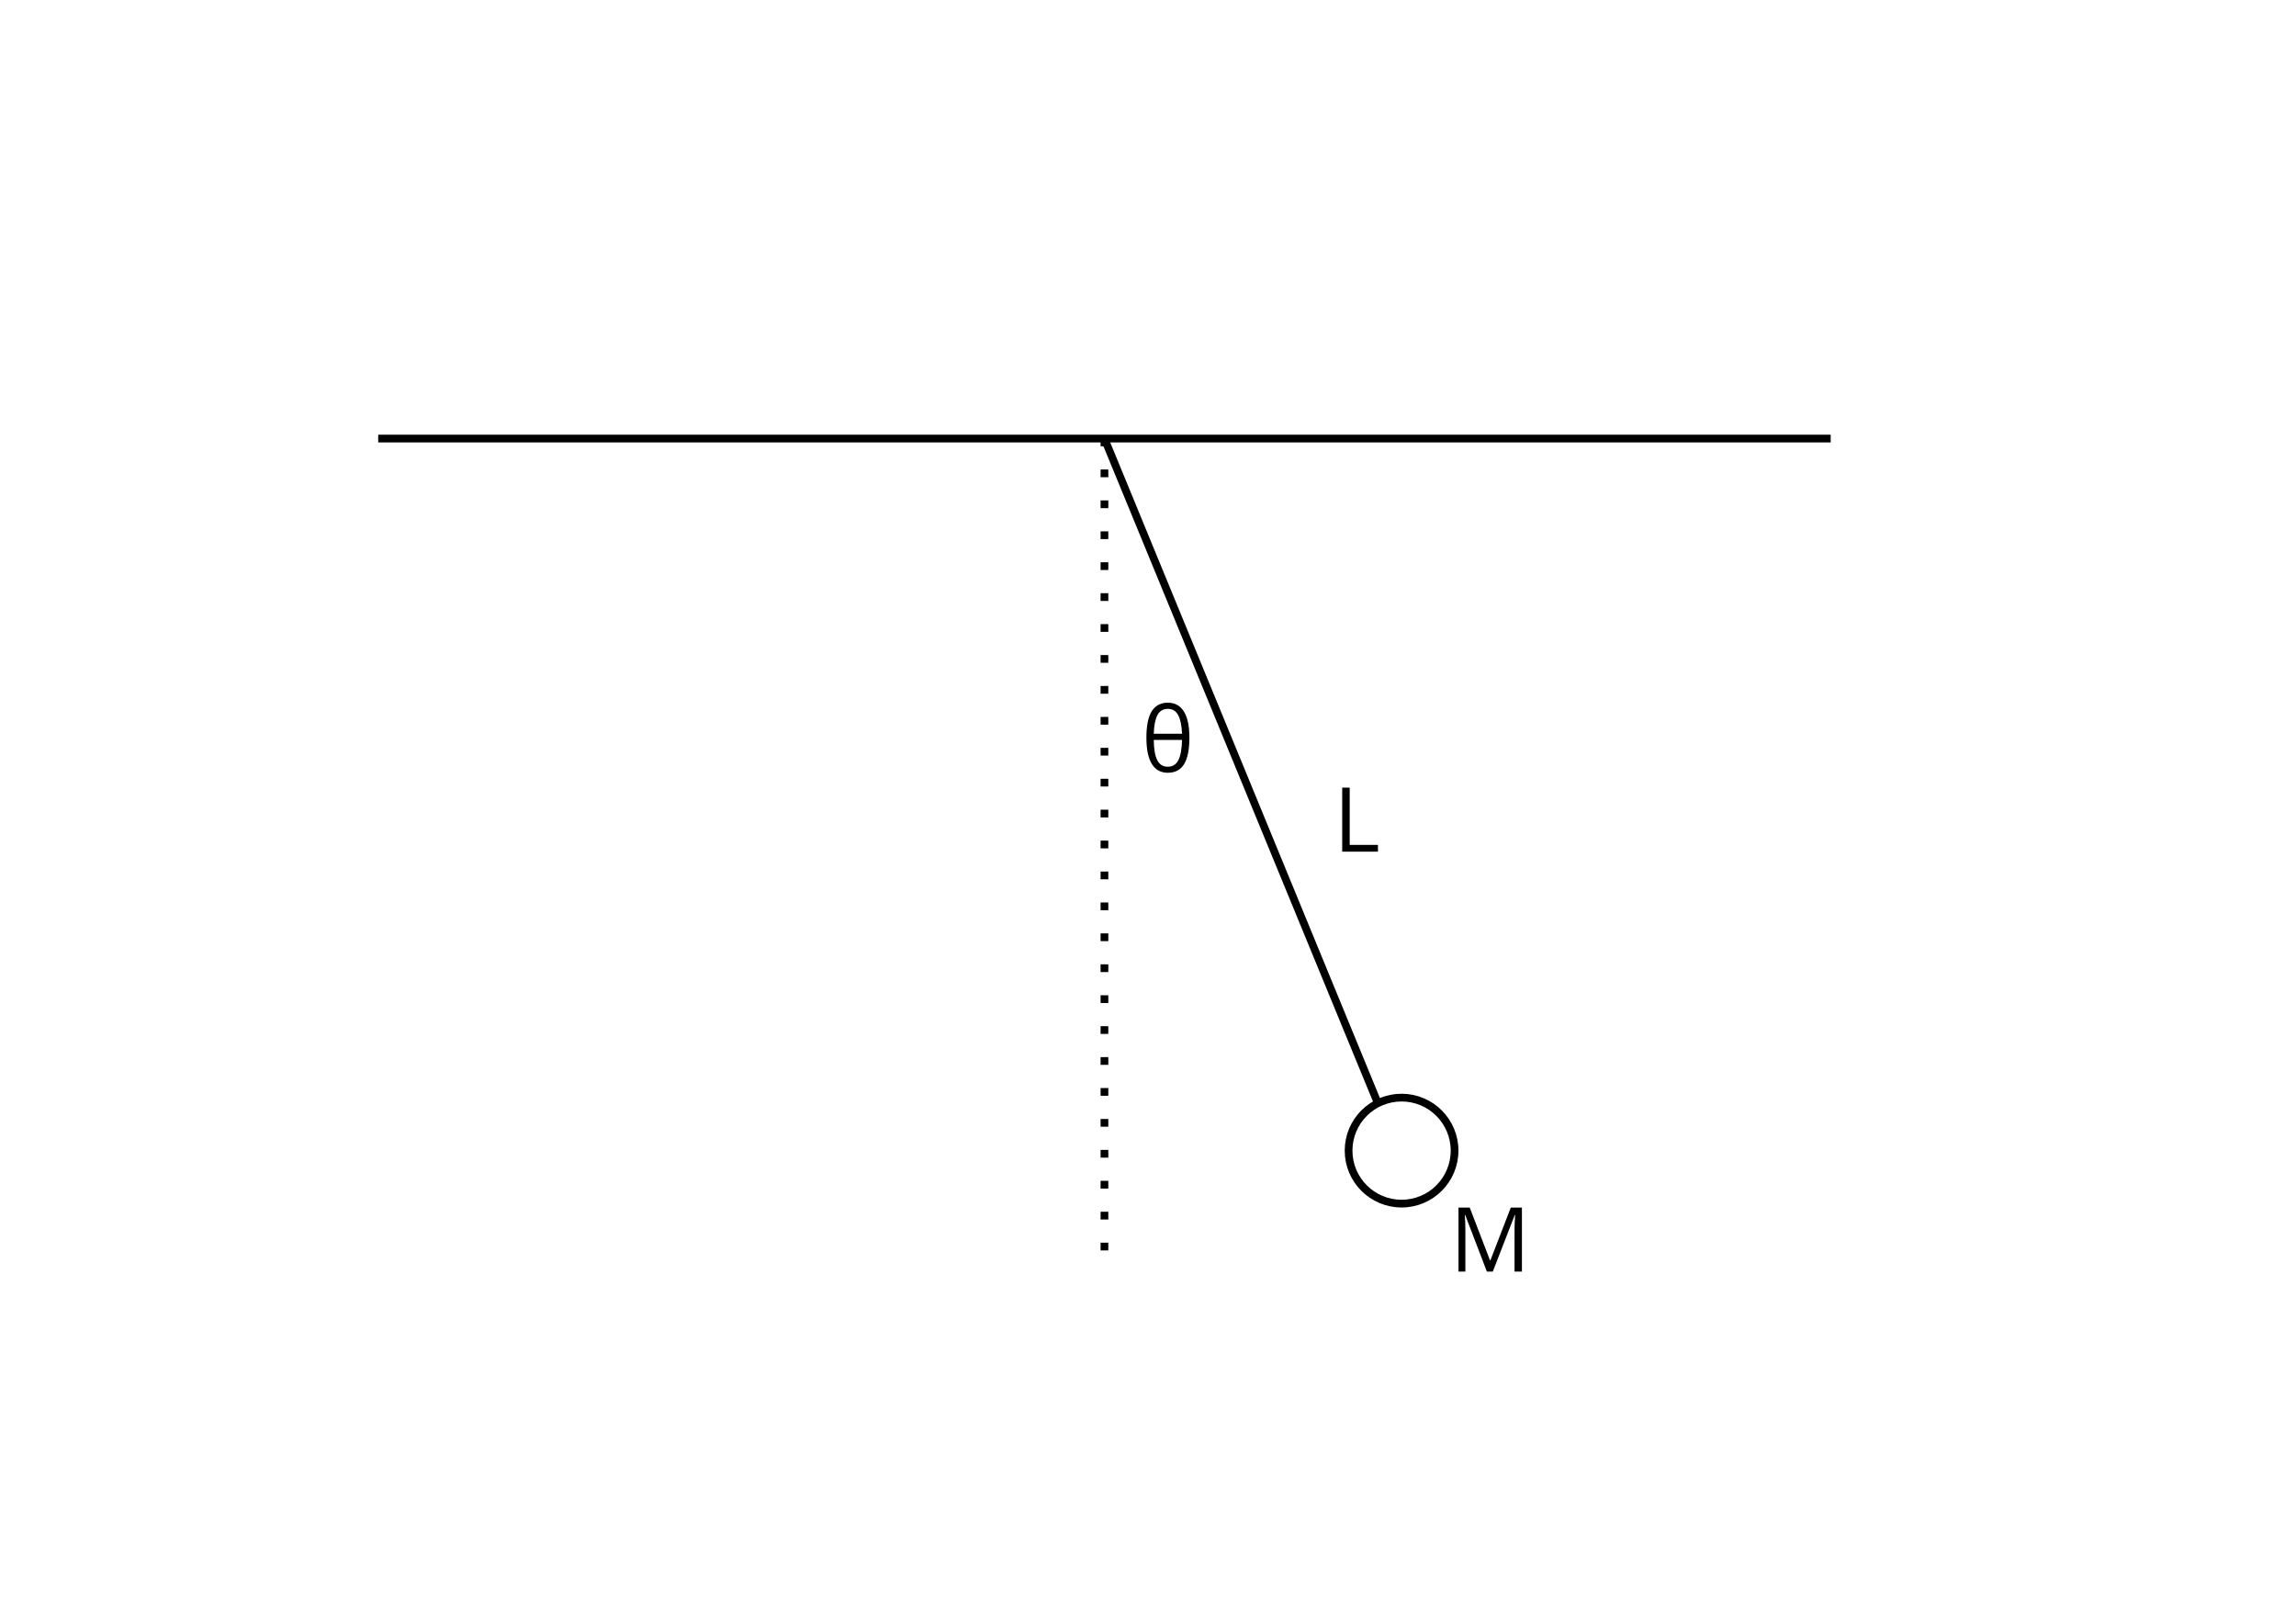
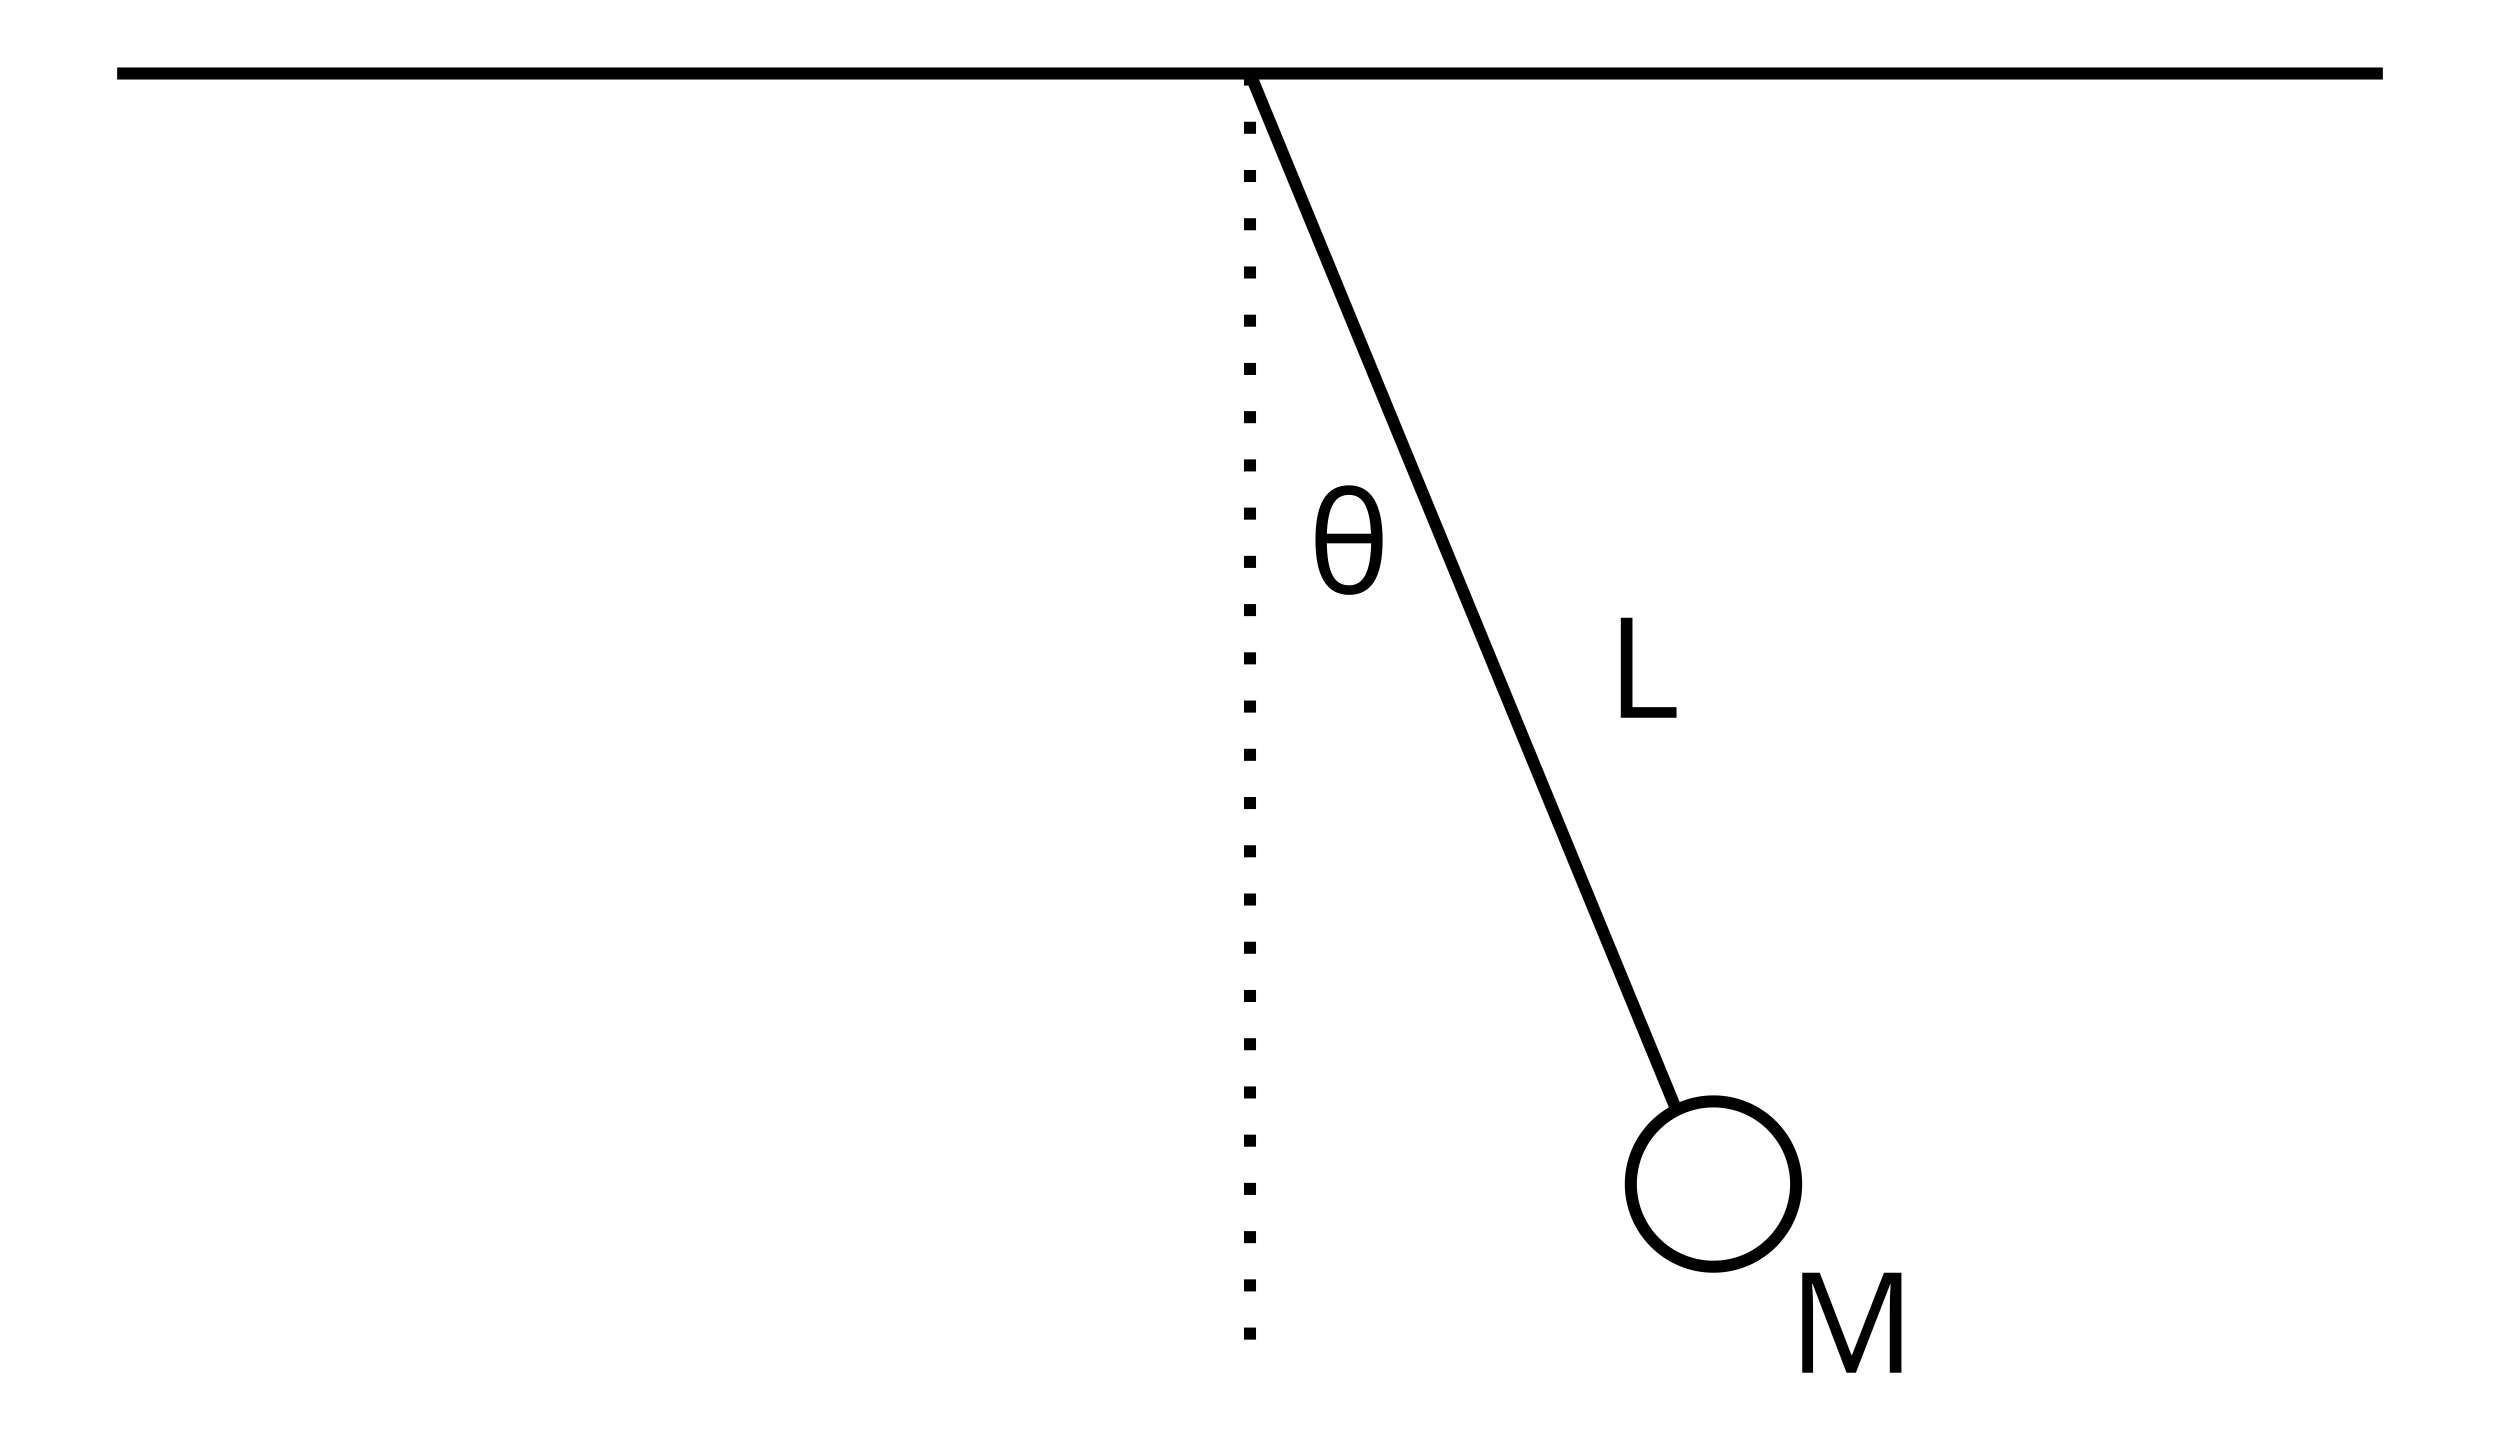
- <svg xmlns="http://www.w3.org/2000/svg" width="297mm" height="210mm" viewBox="0 0 297 210" version="1.1" id="svg5">
+ <svg xmlns="http://www.w3.org/2000/svg" width="187.888mm" height="108.238mm" viewBox="0 0 187.888 108.238" version="1.1" id="svg5">
  <defs id="defs2" />
-   <g id="layer1">
-     <path style="fill:#000000;stroke:#000000;stroke-width:1;stroke-dasharray:none" d="M 48.922,56.721 H 236.81" id="path297" />
-     <path style="fill:#000000;stroke:#000000;stroke-width:1;stroke-dasharray:none" d="m 142.866,56.721 35.372,85.971" id="path407" />
-     <circle style="fill:none;stroke:#000000;stroke-width:1;stroke-dasharray:none" id="path409" cx="181.301" cy="148.814" r="6.855" />
-     <path style="fill:none;stroke:#000000;stroke-width:1;stroke-dasharray:1,3;stroke-dashoffset:0" d="M 142.866,56.721 V 162.826" id="path965" />
-     <text xml:space="preserve" style="font-size:11.612px;font-family:'Open Sans';-inkscape-font-specification:'Open Sans';fill:#000000;stroke:none;stroke-width:3.657;stroke-dasharray:3.657, 10.972;stroke-dashoffset:0" x="147.637" y="99.834" id="text1747">
-       <tspan id="tspan1745" style="fill:#000000;stroke:none;stroke-width:3.657" x="147.637" y="99.834">θ</tspan>
+   <g id="layer1" transform="translate(-48.92177,-56.22089)">
+     <path style="fill:#000000;stroke:#000000;stroke-width:0.906;stroke-dasharray:none" d="M 57.725,61.746 H 228.006" id="path297" />
+     <path style="fill:#000000;stroke:#000000;stroke-width:0.906;stroke-dasharray:none" d="m 142.866,61.746 32.057,77.914" id="path407" />
+     <circle style="fill:none;stroke:#000000;stroke-width:0.906;stroke-dasharray:none" id="path409" cx="177.699" cy="145.209" r="6.213" />
+     <path style="fill:none;stroke:#000000;stroke-width:0.906;stroke-dasharray:0.906, 2.719;stroke-dashoffset:0" d="M 142.866,61.746 V 157.908" id="path965" />
+     <text xml:space="preserve" style="font-size:10.524px;font-family:'Open Sans';-inkscape-font-specification:'Open Sans';fill:#000000;stroke:none;stroke-width:3.315;stroke-dasharray:3.315, 9.944;stroke-dashoffset:0" x="147.19" y="100.818" id="text1747">
+       <tspan id="tspan1745" style="fill:#000000;stroke:none;stroke-width:3.315" x="147.19" y="100.818">θ</tspan>
    </text>
-     <text xml:space="preserve" style="font-size:11.612px;font-family:'Open Sans';-inkscape-font-specification:'Open Sans';fill:#000000;stroke:none;stroke-width:3.657;stroke-dasharray:3.657, 10.972;stroke-dashoffset:0" x="172.48" y="110.145" id="text1747-2">
-       <tspan id="tspan1745-7" style="fill:#000000;stroke:none;stroke-width:3.657" x="172.48" y="110.145">L</tspan>
+     <text xml:space="preserve" style="font-size:10.524px;font-family:'Open Sans';-inkscape-font-specification:'Open Sans';fill:#000000;stroke:none;stroke-width:3.315;stroke-dasharray:3.315, 9.944;stroke-dashoffset:0" x="169.705" y="110.164" id="text1747-2">
+       <tspan id="tspan1745-7" style="fill:#000000;stroke:none;stroke-width:3.315" x="169.705" y="110.164">L</tspan>
    </text>
-     <text xml:space="preserve" style="font-size:11.612px;font-family:'Open Sans';-inkscape-font-specification:'Open Sans';fill:#000000;stroke:none;stroke-width:3.657;stroke-dasharray:3.657, 10.972;stroke-dashoffset:0" x="187.522" y="164.459" id="text1747-2-9">
-       <tspan id="tspan1745-7-8" style="fill:#000000;stroke:none;stroke-width:3.657" x="187.522" y="164.459">M</tspan>
+     <text xml:space="preserve" style="font-size:10.524px;font-family:'Open Sans';-inkscape-font-specification:'Open Sans';fill:#000000;stroke:none;stroke-width:3.315;stroke-dasharray:3.315, 9.944;stroke-dashoffset:0" x="183.338" y="159.387" id="text1747-2-9">
+       <tspan id="tspan1745-7-8" style="fill:#000000;stroke:none;stroke-width:3.315" x="183.338" y="159.387">M</tspan>
    </text>
  </g>
</svg>
